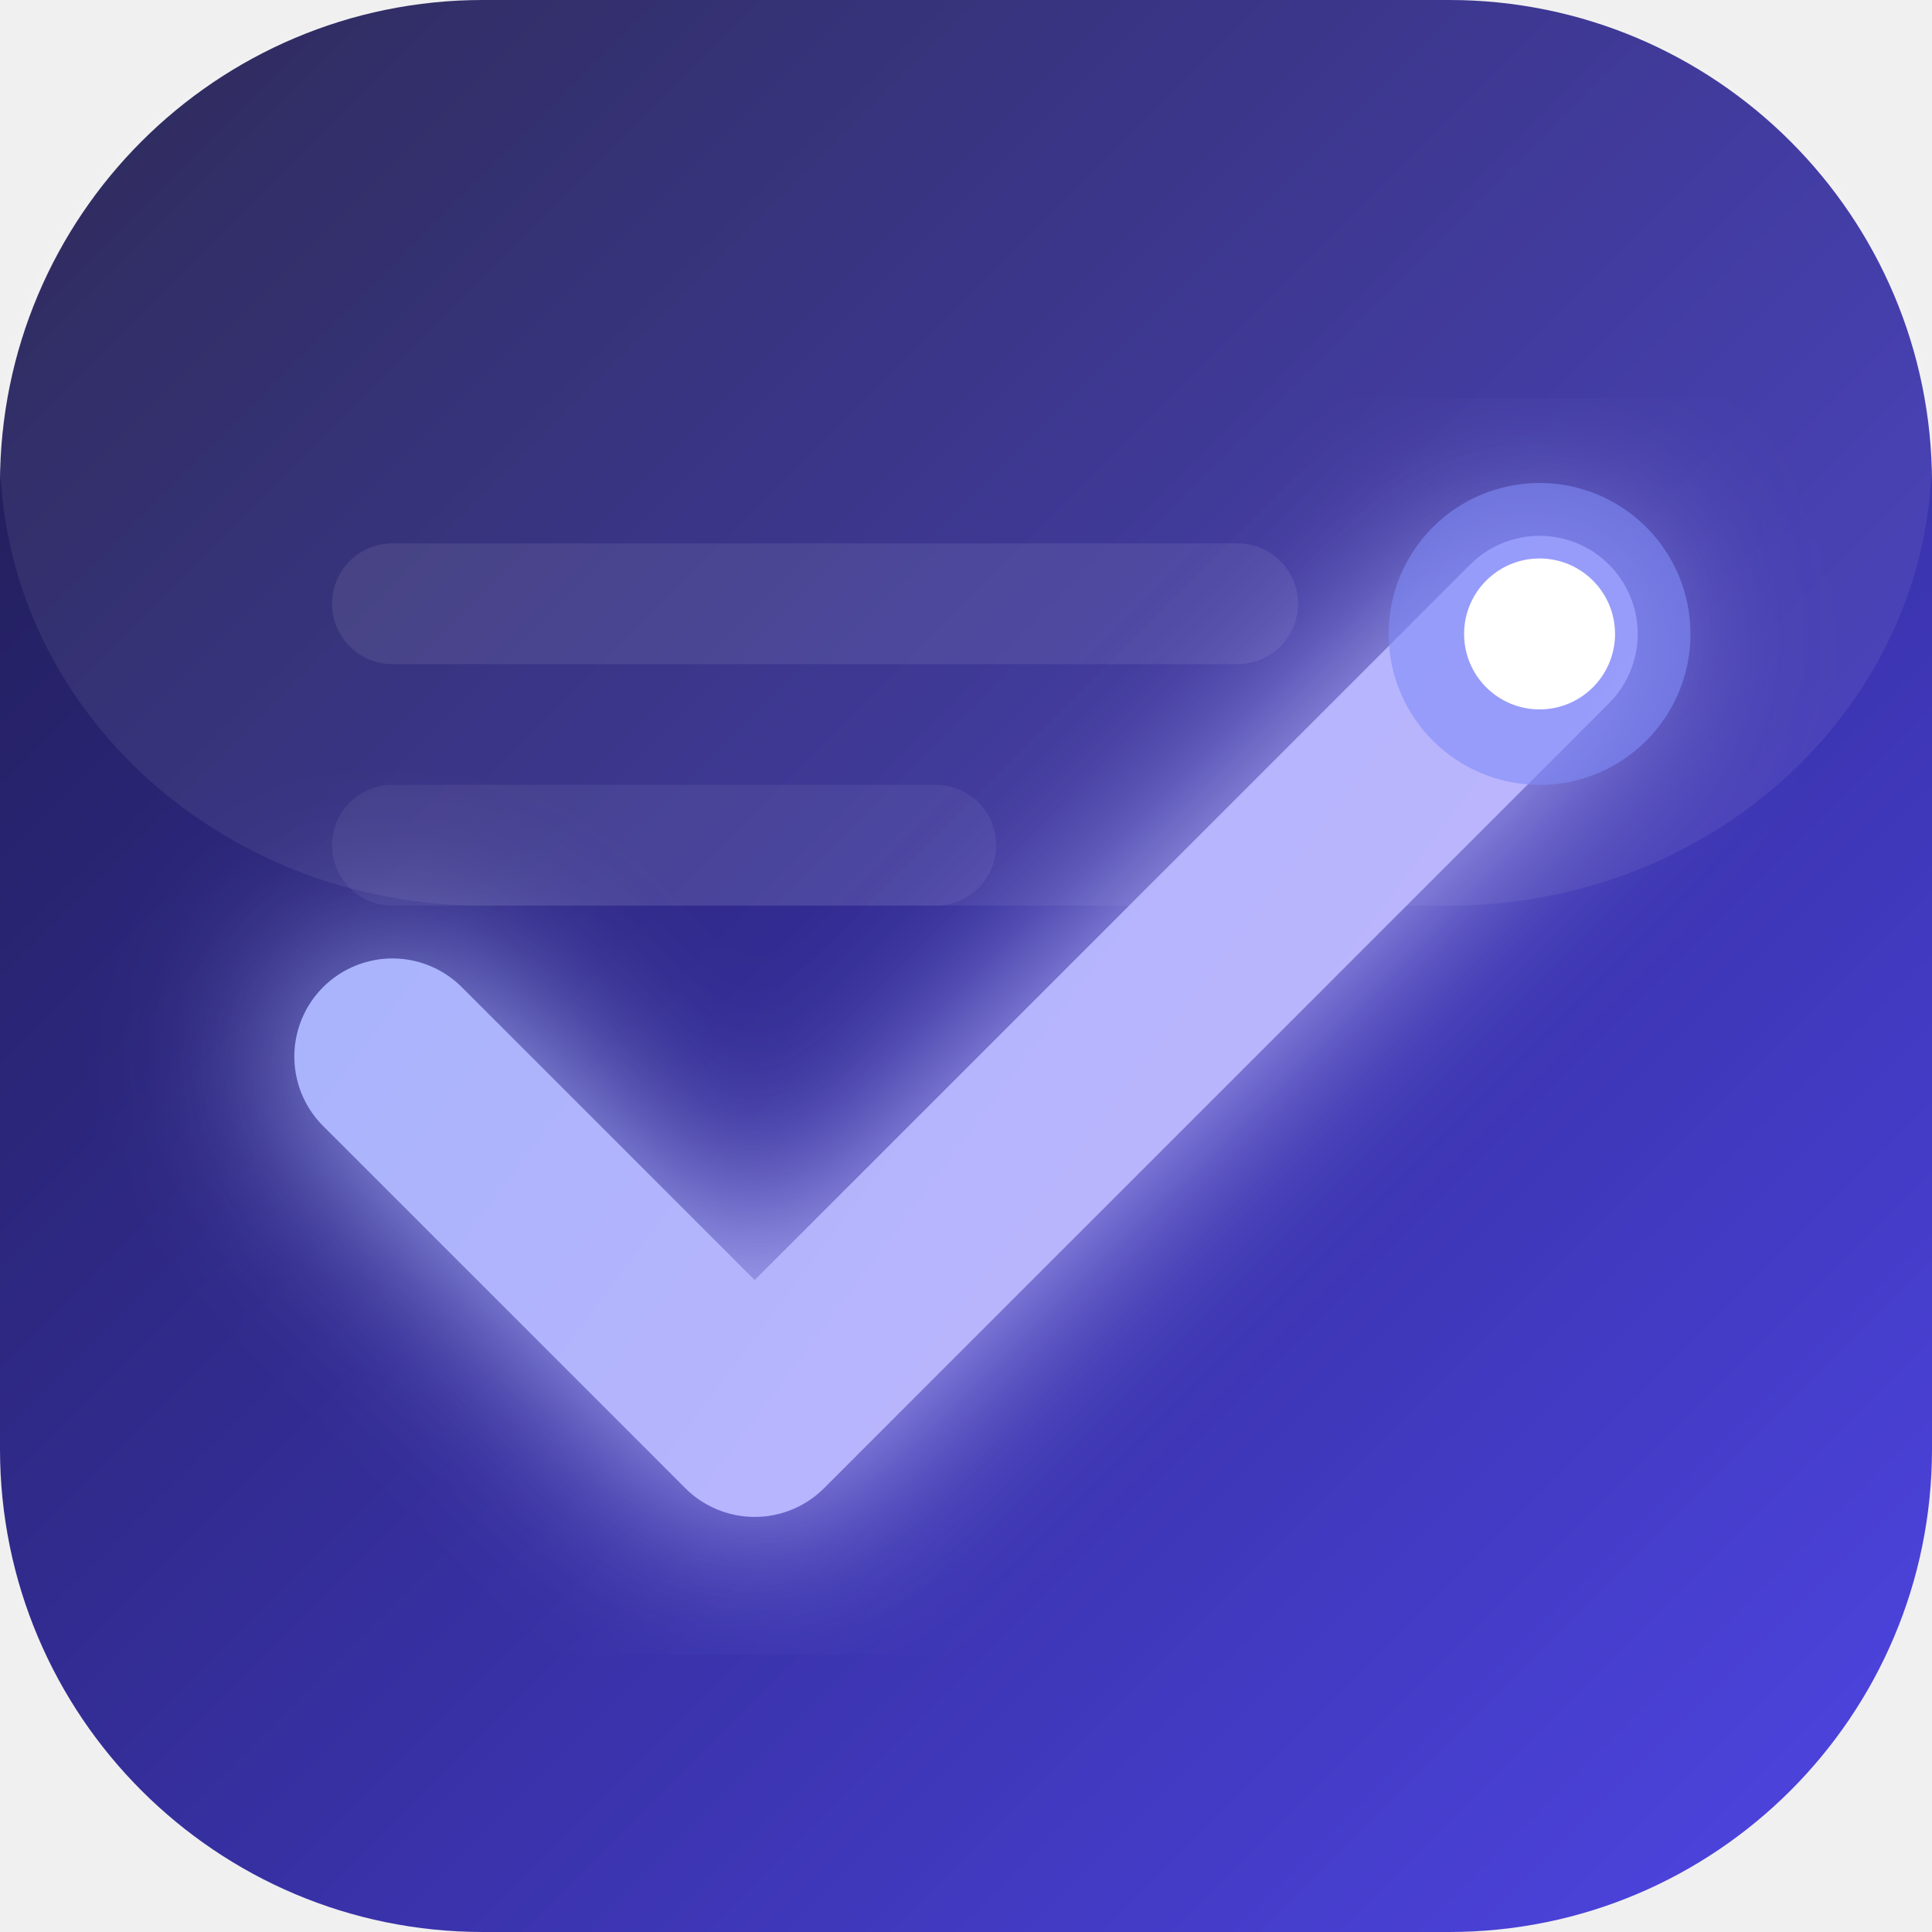
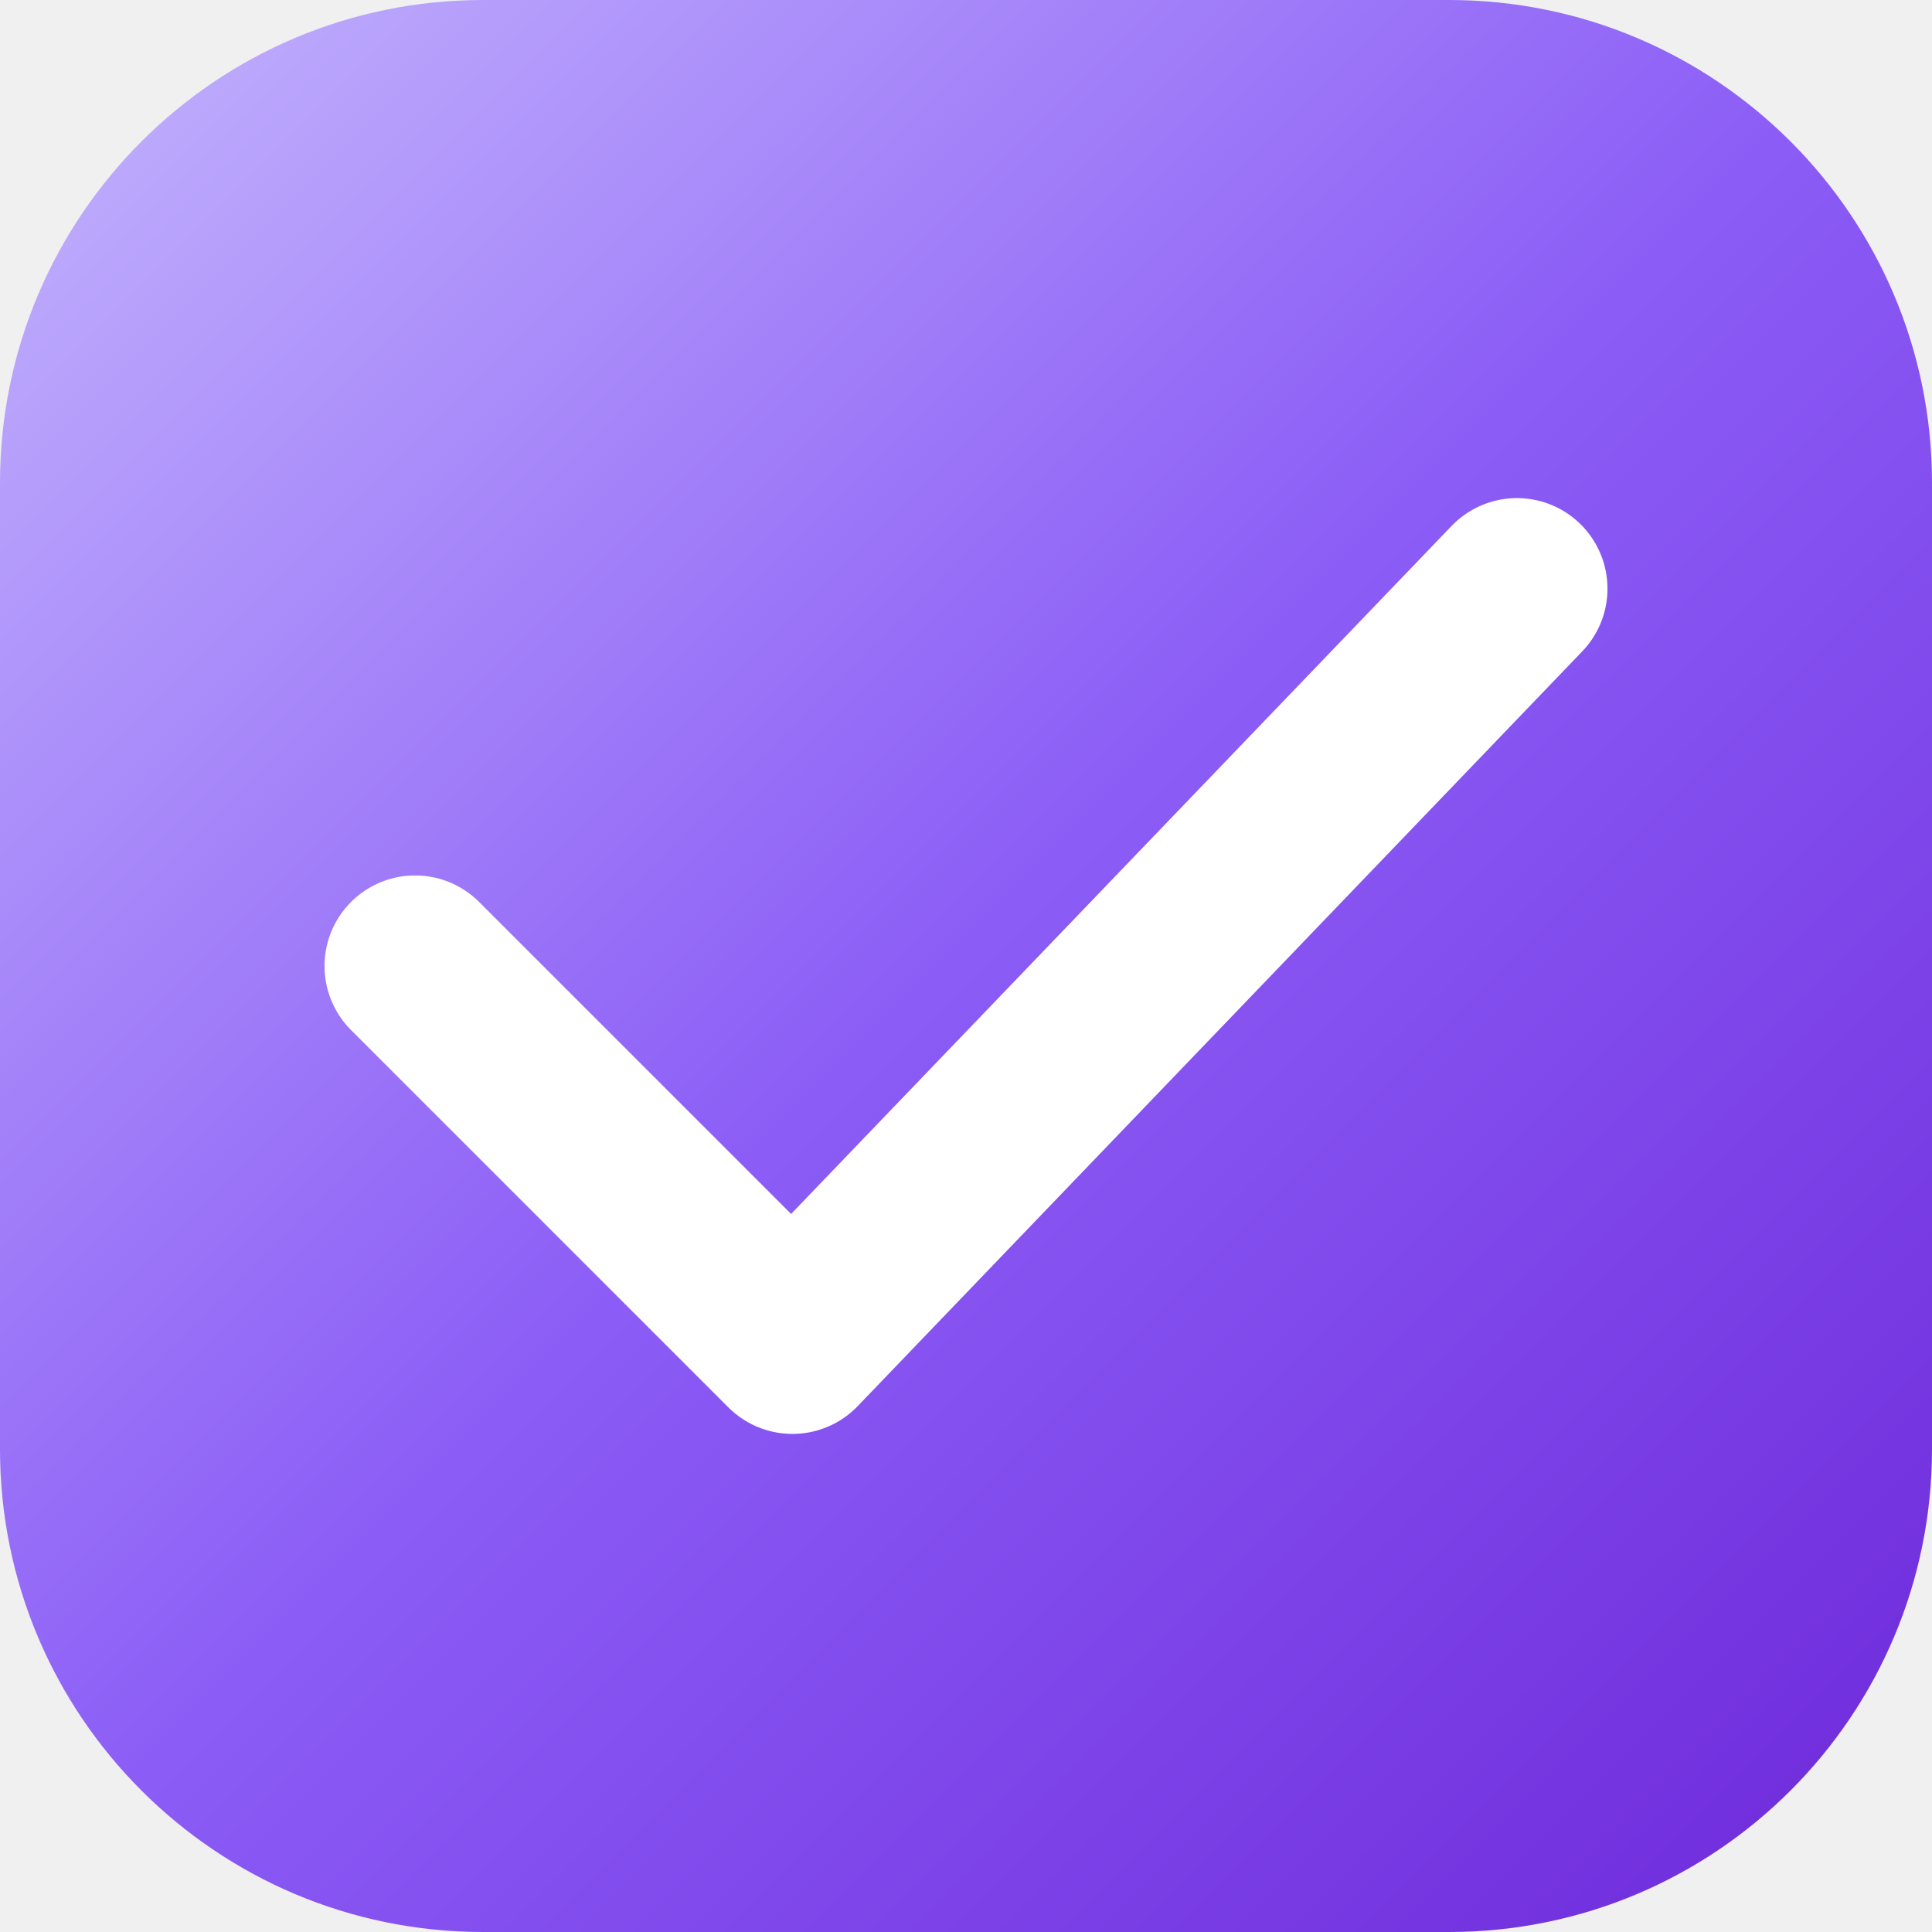
- <svg xmlns="http://www.w3.org/2000/svg" viewBox="0 0 64 64" fill="none">
+ <svg xmlns="http://www.w3.org/2000/svg" viewBox="0 0 512 512" fill="none">
  <defs>
-     <linearGradient id="bg" x1="0" y1="0" x2="64" y2="64" gradientUnits="userSpaceOnUse">
-       <stop offset="0%" stop-color="#1e1b4b" />
-       <stop offset="55%" stop-color="#3730a3" />
-       <stop offset="100%" stop-color="#4f46e5" />
+     <linearGradient id="g" x1="0" y1="0" x2="512" y2="512" gradientUnits="userSpaceOnUse">
+       <stop offset="0%" stop-color="#C4B5FD" />
+       <stop offset="50%" stop-color="#8B5CF6" />
+       <stop offset="100%" stop-color="#6D28D9" />
    </linearGradient>
-     <linearGradient id="check-g" x1="12" y1="20" x2="52" y2="50" gradientUnits="userSpaceOnUse">
-       <stop offset="0%" stop-color="#a5b4fc" />
-       <stop offset="100%" stop-color="#c4b5fd" />
-     </linearGradient>
-     <filter id="glow" x="-30%" y="-30%" width="160%" height="160%">
-       <feGaussianBlur in="SourceGraphic" stdDeviation="3" result="blur" />
-       <feMerge>
-         <feMergeNode in="blur" />
-         <feMergeNode in="SourceGraphic" />
-       </feMerge>
-     </filter>
  </defs>
-   <rect width="64" height="64" rx="16" fill="url(#bg)" />
-   <rect x="0" y="0" width="64" height="30" rx="16" fill="white" fill-opacity="0.07" />
-   <rect x="11" y="18" width="32" height="4" rx="2" fill="white" fill-opacity="0.08" />
-   <rect x="11" y="26" width="22" height="4" rx="2" fill="white" fill-opacity="0.06" />
-   <path filter="url(#glow)" d="M13 35 L25 47 L51 21" stroke="url(#check-g)" stroke-width="6.5" stroke-linecap="round" stroke-linejoin="round" />
-   <circle cx="51" cy="21" r="5" fill="#818cf8" fill-opacity="0.6" />
-   <circle cx="51" cy="21" r="2.5" fill="white" />
+   <rect width="512" height="512" rx="128" fill="url(#g)" />
+   <path d="M110 256L210 356L402 156" stroke="white" stroke-width="48" stroke-linecap="round" stroke-linejoin="round" />
</svg>
